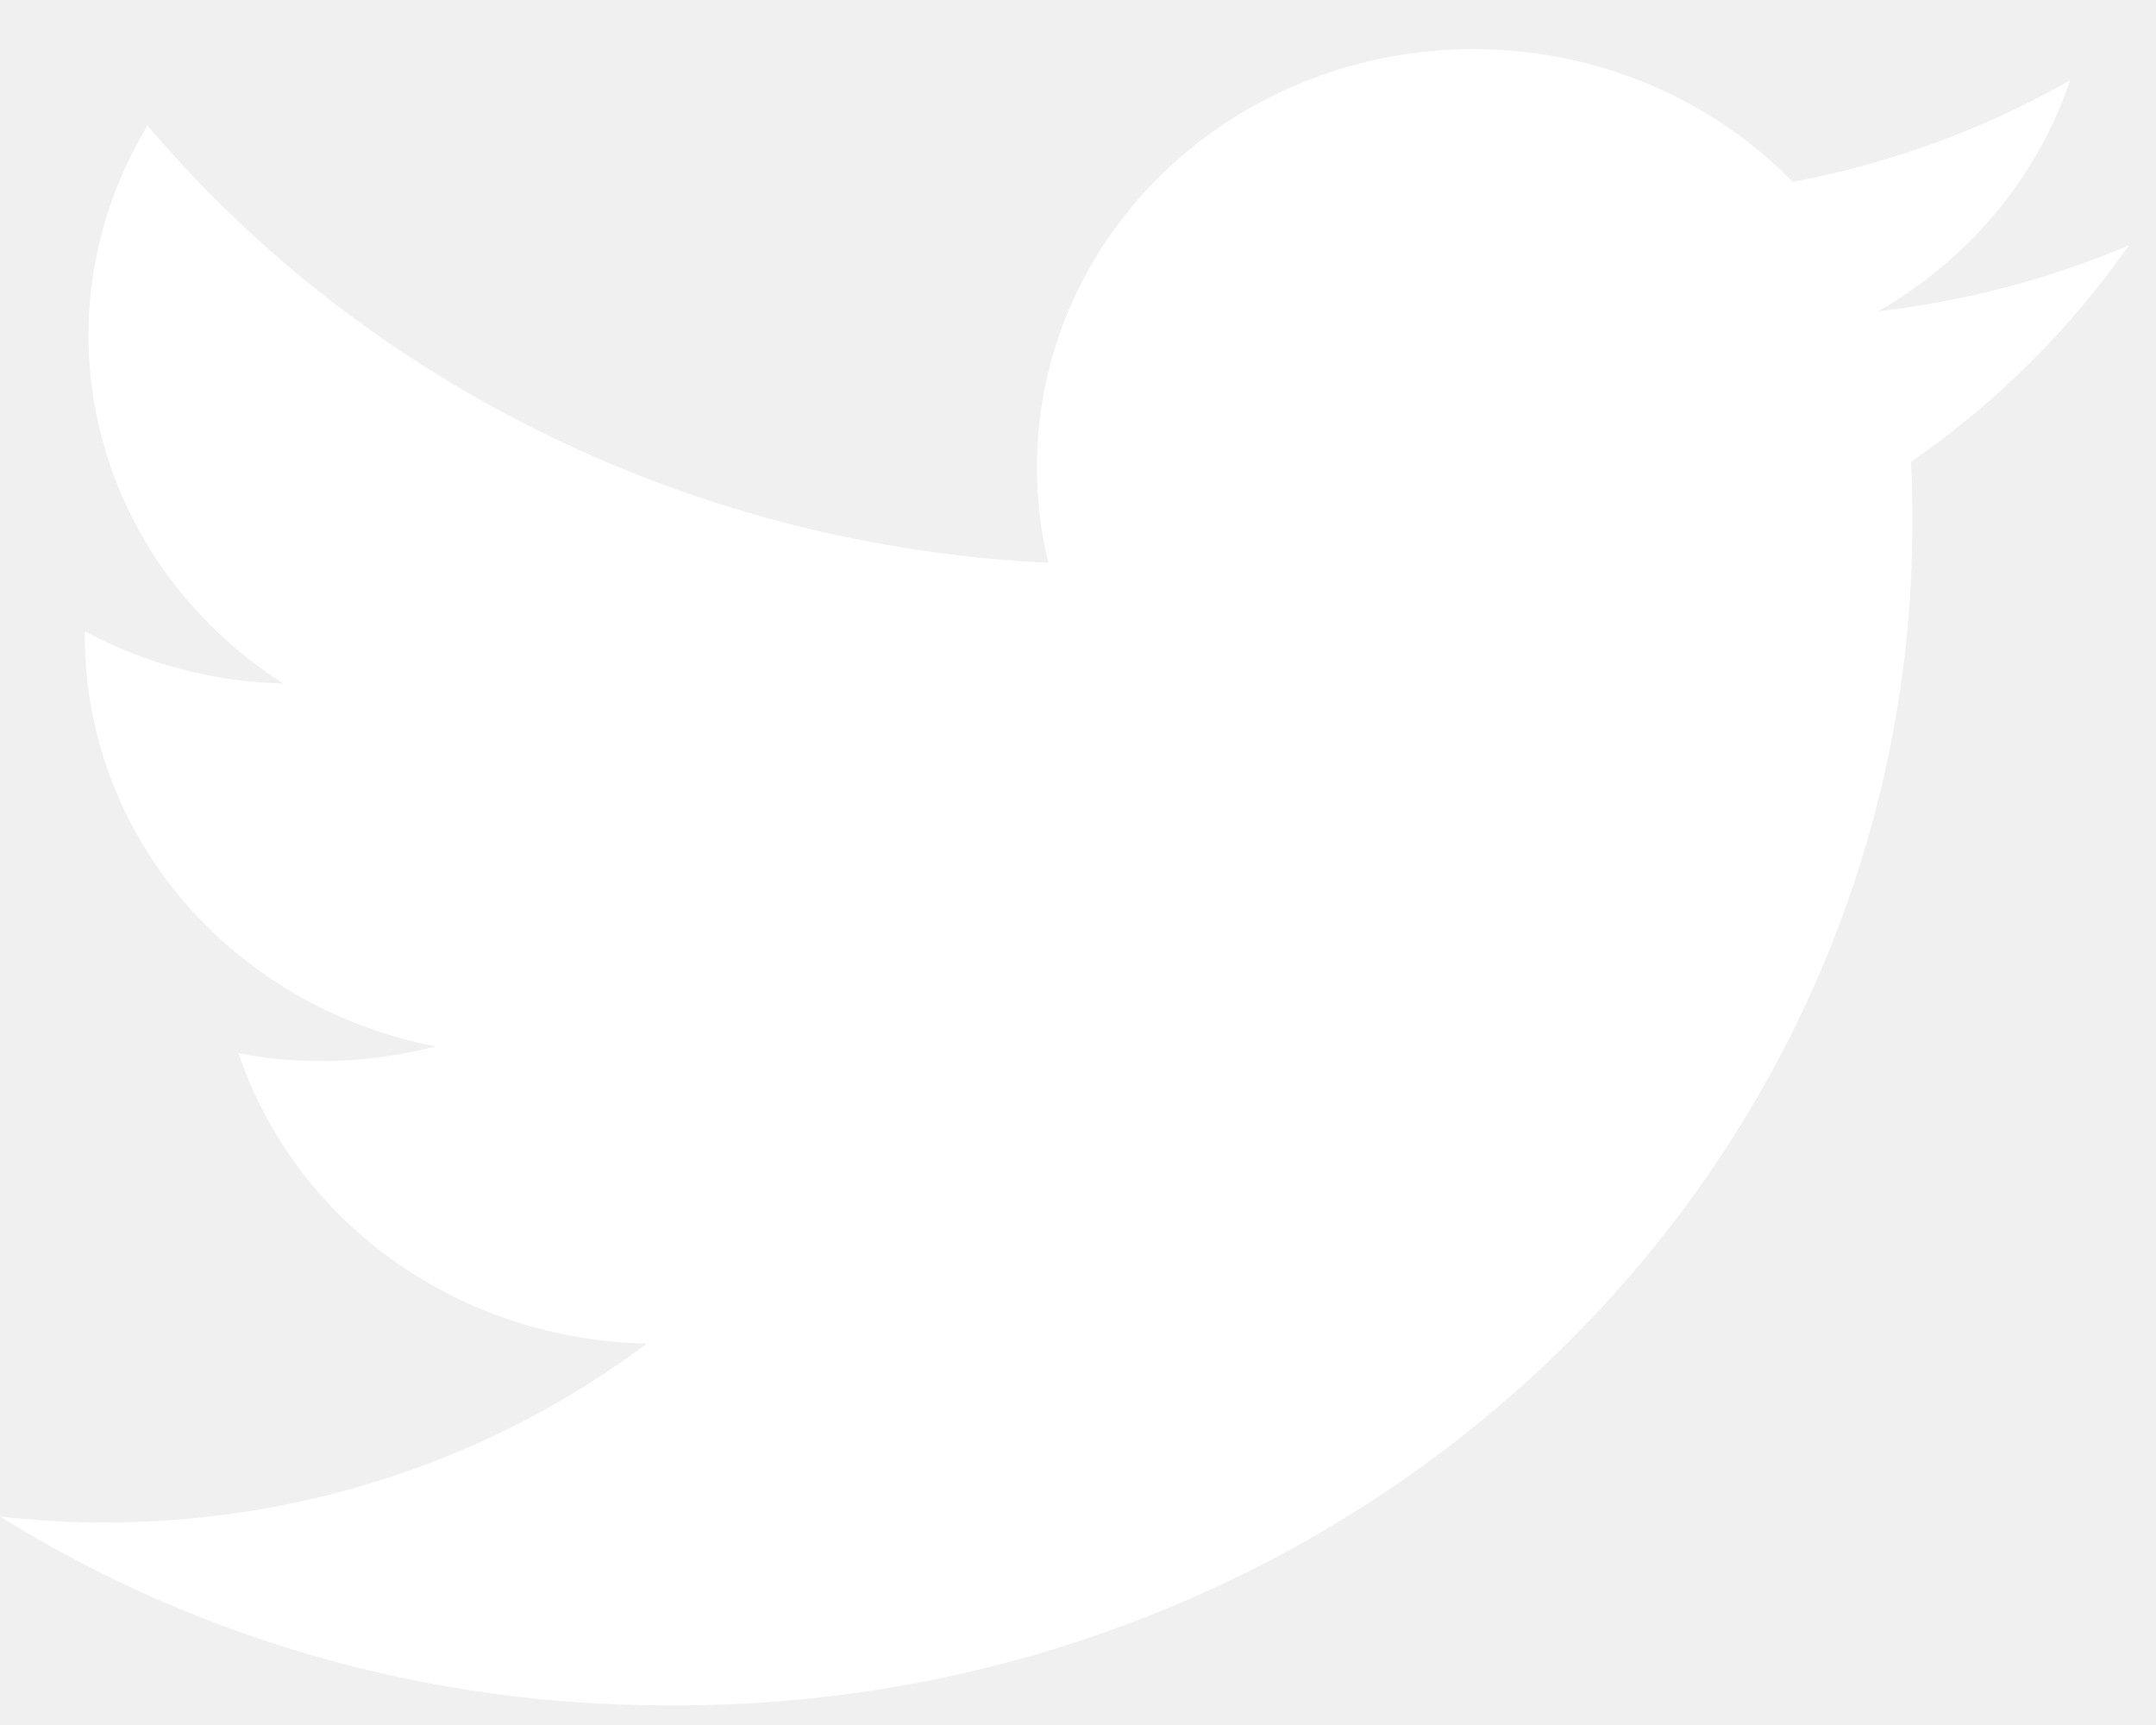
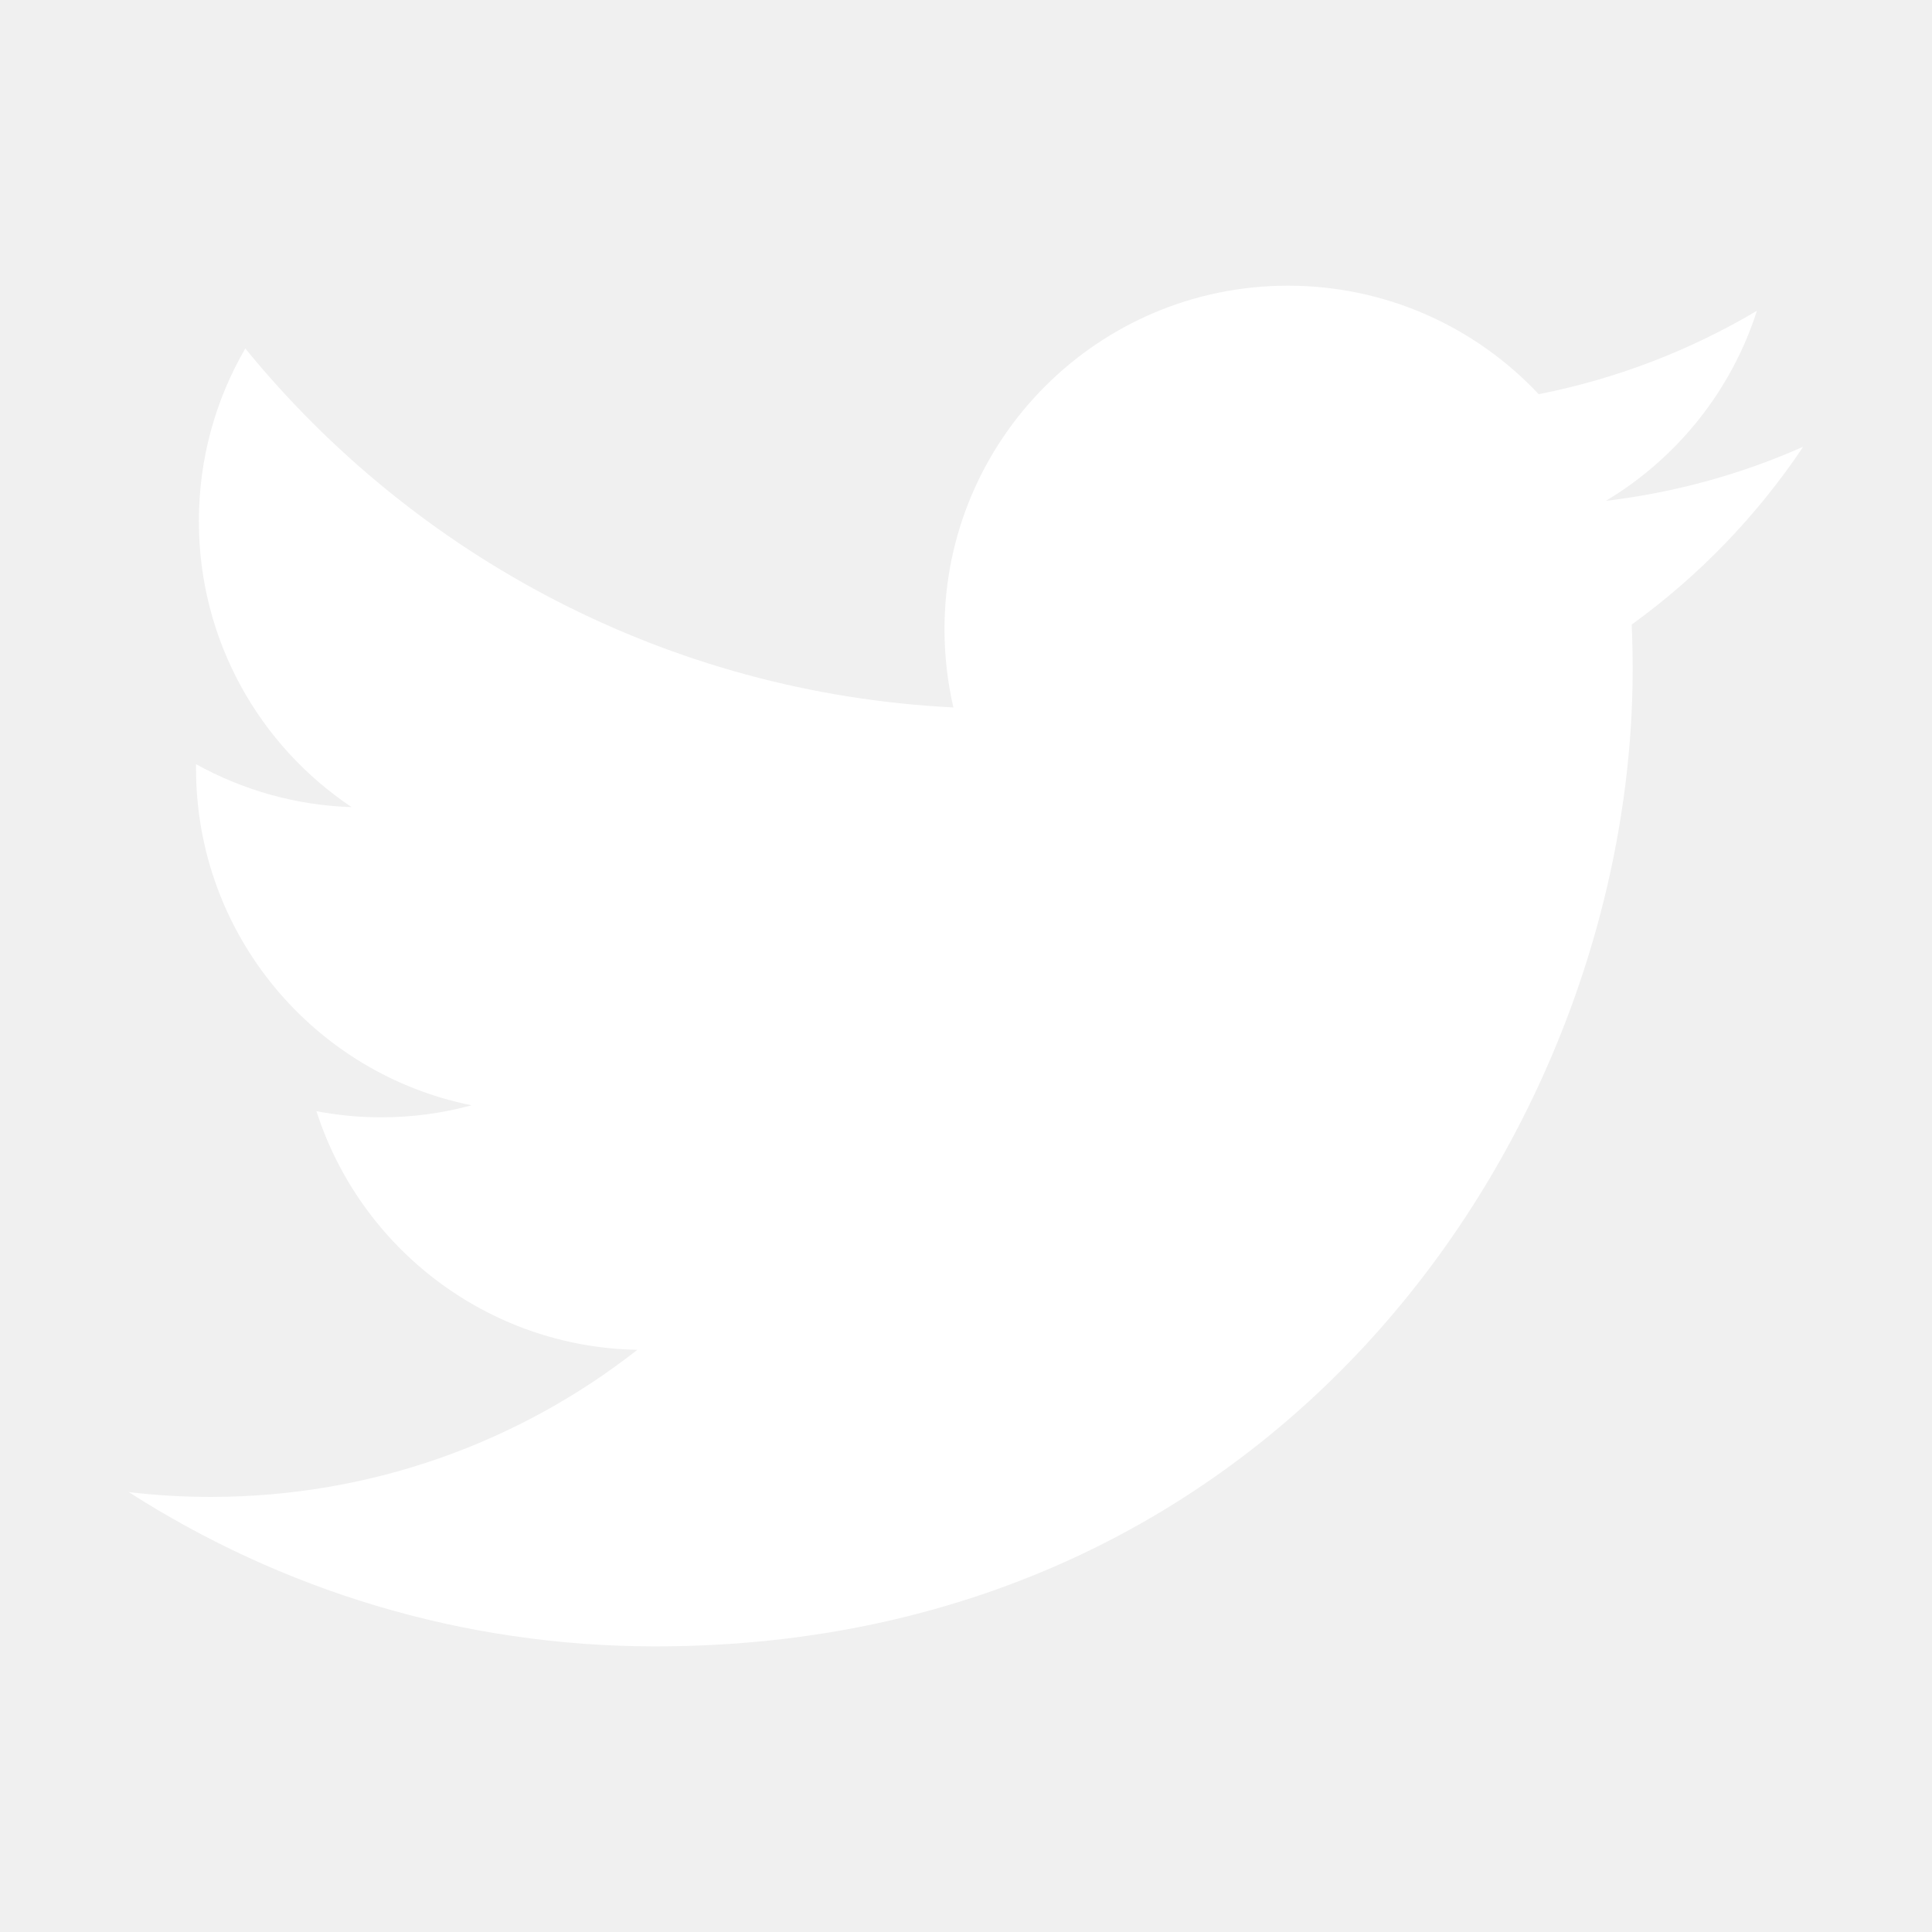
- <svg xmlns="http://www.w3.org/2000/svg" width="25" height="20" viewBox="0 0 25 20" fill="none">
-   <path d="M24.685 2.845C23.76 3.236 22.78 3.494 21.777 3.61C22.835 3.004 23.627 2.052 24.005 0.93C23.012 1.497 21.923 1.896 20.788 2.109C20.095 1.398 19.193 0.903 18.201 0.688C17.208 0.474 16.172 0.55 15.225 0.908C14.279 1.265 13.468 1.887 12.897 2.692C12.326 3.497 12.022 4.447 12.025 5.42C12.023 5.792 12.067 6.163 12.156 6.525C10.14 6.429 8.167 5.929 6.368 5.055C4.568 4.182 2.981 2.955 1.711 1.456C1.063 2.523 0.865 3.787 1.158 4.989C1.451 6.191 2.212 7.241 3.286 7.925C2.479 7.906 1.688 7.698 0.984 7.32V7.38C0.984 8.5 1.389 9.585 2.13 10.451C2.872 11.317 3.904 11.911 5.052 12.132C4.617 12.245 4.169 12.302 3.718 12.302C3.399 12.303 3.08 12.273 2.766 12.212C3.09 13.175 3.72 14.017 4.569 14.62C5.418 15.223 6.443 15.558 7.501 15.577C5.707 16.925 3.489 17.656 1.206 17.652C0.802 17.652 0.399 17.628 -0.002 17.582C2.305 19.017 4.999 19.778 7.75 19.772C9.649 19.785 11.531 19.437 13.287 18.748C15.043 18.059 16.639 17.044 17.981 15.761C19.323 14.478 20.385 12.952 21.105 11.273C21.825 9.594 22.188 7.795 22.174 5.981C22.174 5.771 22.174 5.561 22.158 5.356C23.15 4.669 24.005 3.819 24.685 2.845Z" fill="white" />
+ <svg xmlns="http://www.w3.org/2000/svg" x="0px" y="0px" width="20" height="20" viewBox="0 0 226 226" style=" fill:#000000;">
+   <g fill="none" fill-rule="nonzero" stroke="none" stroke-width="1" stroke-linecap="butt" stroke-linejoin="miter" stroke-miterlimit="10" stroke-dasharray="" stroke-dashoffset="0" font-family="none" font-weight="none" font-size="none" text-anchor="none" style="mix-blend-mode: normal">
+     <path d="M0,226v-226h226v226z" fill="none" />
+     <g fill="#ffffff">
+       <path d="M210.933,52.259c-7.209,3.202 -14.954,5.356 -23.082,6.328c8.302,-4.972 14.667,-12.844 17.666,-22.231c-7.759,4.603 -16.362,7.948 -25.523,9.756c-7.33,-7.812 -17.771,-12.694 -29.327,-12.694c-22.193,0 -40.183,17.997 -40.183,40.183c0,3.149 0.362,6.223 1.04,9.153c-33.395,-1.672 -63.001,-17.673 -82.829,-41.991c-3.45,5.936 -5.432,12.837 -5.432,20.212c0,13.937 7.089,26.239 17.869,33.44c-6.584,-0.211 -12.784,-2.019 -18.201,-5.025c0,0.173 0,0.331 0,0.505c0,19.474 13.846,35.716 32.235,39.399c-3.367,0.919 -6.923,1.409 -10.592,1.409c-2.584,0 -5.108,-0.256 -7.556,-0.716c5.115,15.963 19.956,27.587 37.539,27.911c-13.748,10.78 -31.075,17.206 -49.908,17.206c-3.239,0 -6.441,-0.188 -9.59,-0.565c17.786,11.398 38.902,18.05 61.6,18.05c73.917,0 114.326,-61.231 114.326,-114.333c0,-1.74 -0.038,-3.473 -0.113,-5.198c7.857,-5.673 14.675,-12.746 20.061,-20.8z" />
+     </g>
+   </g>
</svg>
